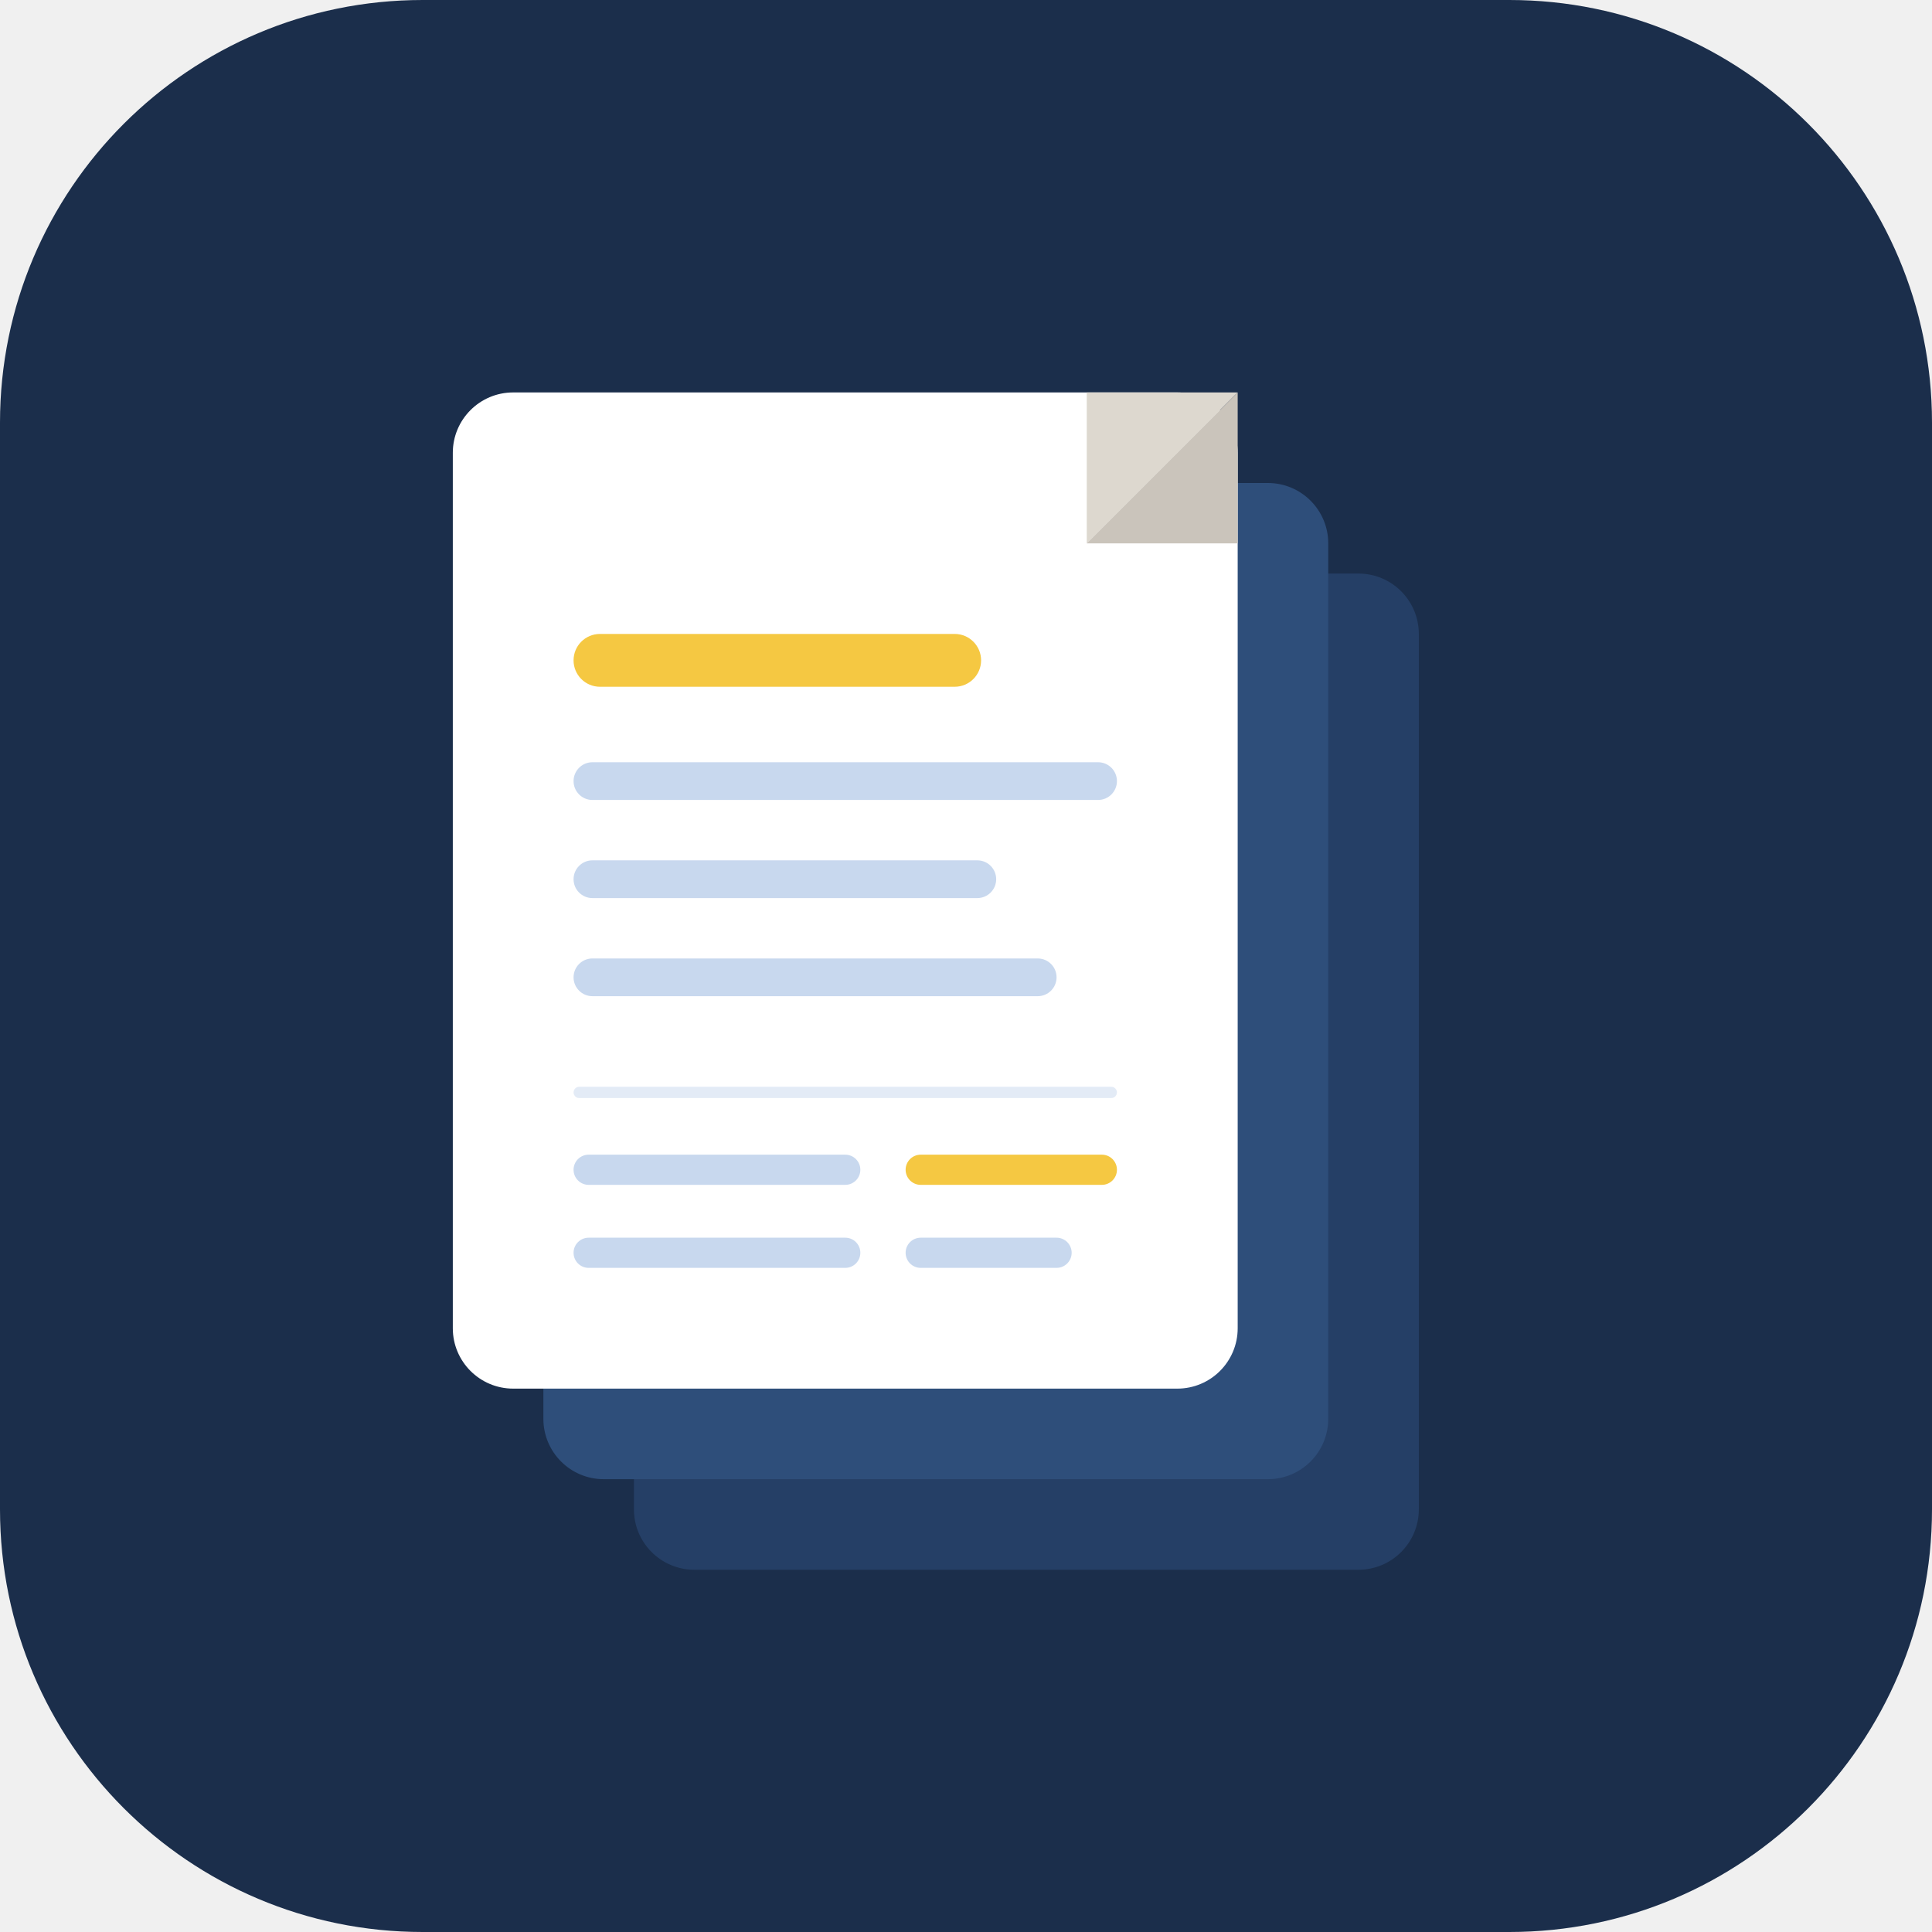
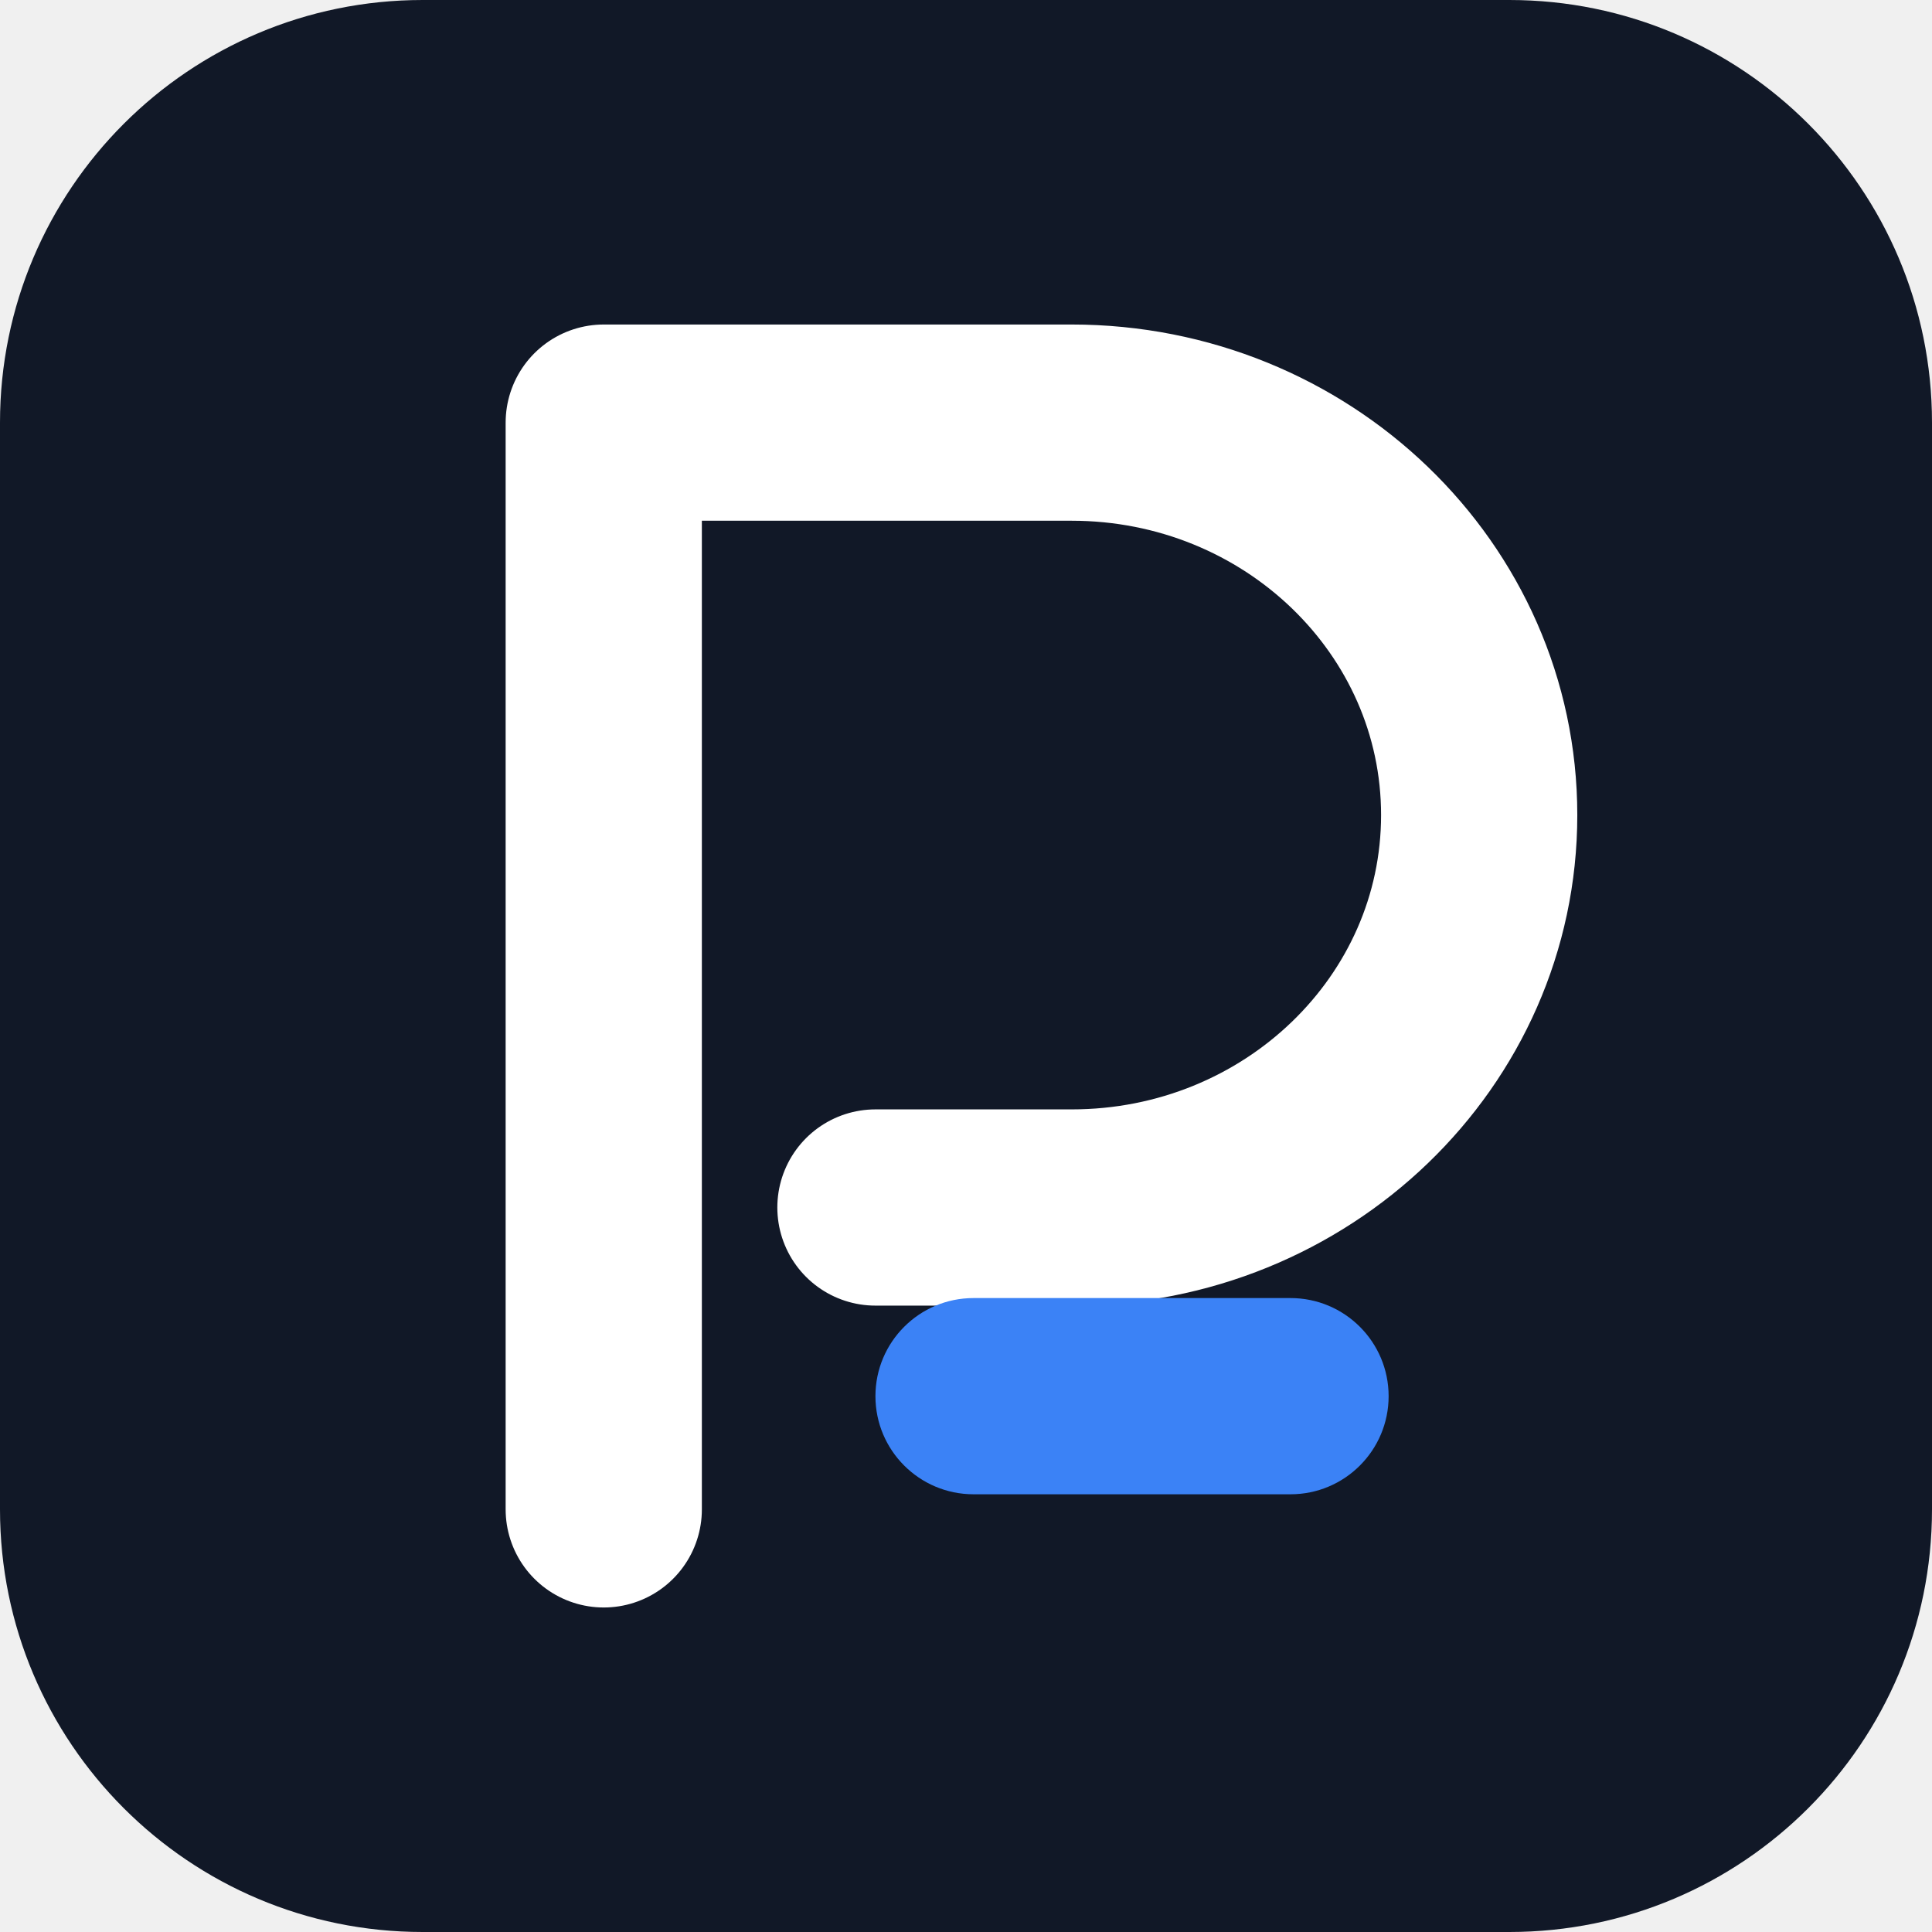
<svg xmlns="http://www.w3.org/2000/svg" width="256" height="256" viewBox="0 0 256 256" fill="none">
-   <rect width="256" height="256" rx="56" fill="#1B2E4B" />
-   <rect x="84" y="76" width="104" height="132" rx="8" fill="#253F66" />
-   <rect x="72" y="64" width="104" height="132" rx="8" fill="#2E4E7A" />
-   <rect x="60" y="52" width="104" height="132" rx="8" fill="white" />
-   <path d="M144 52 L164 52 L144 72 Z" fill="#DDD8CF" />
-   <path d="M144 72 L164 52 L164 72 Z" fill="#CAC4BB" />
-   <rect x="76" y="84" width="54" height="7" rx="3.5" fill="#F5C842" />
-   <rect x="76" y="101" width="72" height="5" rx="2.5" fill="#C8D8EE" />
-   <rect x="76" y="114" width="56" height="5" rx="2.5" fill="#C8D8EE" />
-   <rect x="76" y="127" width="64" height="5" rx="2.5" fill="#C8D8EE" />
-   <rect x="76" y="144" width="72" height="1.5" rx="0.75" fill="#C8D8EE" opacity="0.5" />
-   <rect x="76" y="153" width="38" height="4" rx="2" fill="#C8D8EE" />
-   <rect x="120" y="153" width="28" height="4" rx="2" fill="#F5C842" />
-   <rect x="76" y="164" width="38" height="4" rx="2" fill="#C8D8EE" />
-   <rect x="120" y="164" width="22" height="4" rx="2" fill="#C8D8EE" />
+   <rect width="256" height="256" rx="56" fill="#111827" />
+   <path d="M80 200V56h62c29.824 0 54 23.28 54 52s-24.176 52-54 52h-26" stroke="#FFFFFF" stroke-width="26" stroke-linecap="round" stroke-linejoin="round" />
+   <rect x="116" y="172" width="68" height="26" rx="13" fill="#3B82F6" />
</svg>
